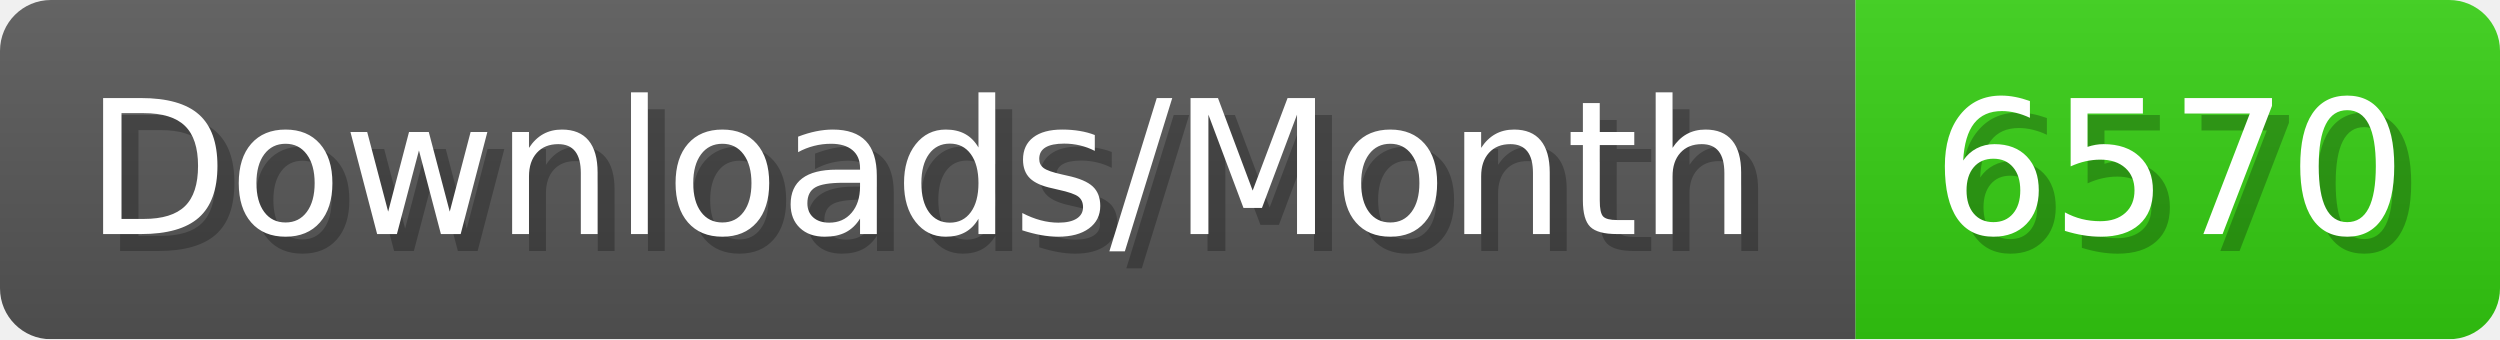
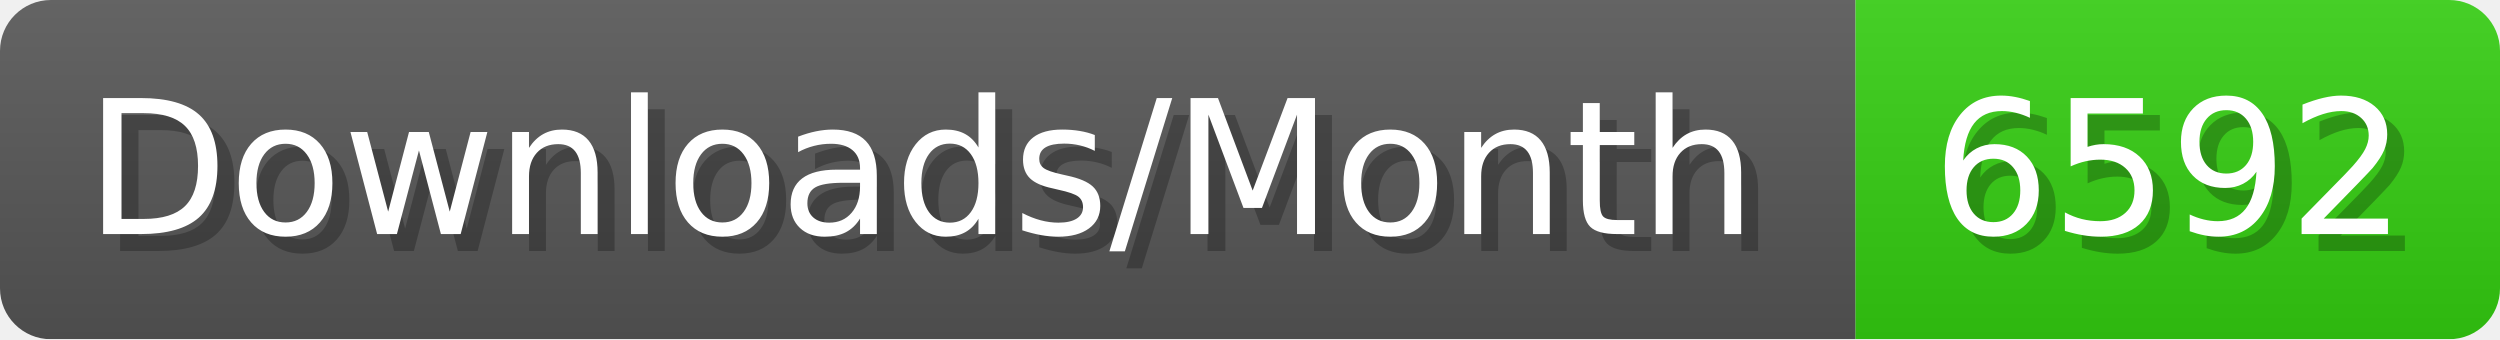
- <svg xmlns="http://www.w3.org/2000/svg" width="147.4" height="20" viewBox="0 0 1474 200" role="img" aria-label="Downloads/Month: 6570">
+ <svg xmlns="http://www.w3.org/2000/svg" width="147.4" height="20" viewBox="0 0 1474 200" role="img" aria-label="Downloads/Month: 6592">
  <linearGradient id="YlXUI" x2="0" y2="100%">
    <stop offset="0" stop-opacity=".1" stop-color="#EEE" />
    <stop offset="1" stop-opacity=".1" />
  </linearGradient>
  <mask id="JHhop">
    <rect width="1474" height="200" rx="30" fill="#FFF" />
  </mask>
  <g mask="url(#JHhop)">
    <rect width="1094" height="200" fill="#555" />
    <rect width="380" height="200" fill="#3C1" x="1094" />
    <rect width="1474" height="200" fill="url(#YlXUI)" />
  </g>
  <g aria-hidden="true" fill="#fff" text-anchor="start" font-family="Verdana,DejaVu Sans,sans-serif" font-size="110">
    <text x="60" y="148" textLength="994" fill="#000" opacity="0.25">Downloads/Month</text>
    <text x="50" y="138" textLength="994">Downloads/Month</text>
-     <text x="1149" y="148" textLength="280" fill="#000" opacity="0.25">6570</text>
-     <text x="1139" y="138" textLength="280">6570</text>
+     <text x="1149" y="148" textLength="280" fill="#000" opacity="0.25">6592</text>
+     <text x="1139" y="138" textLength="280">6592</text>
  </g>
</svg>
